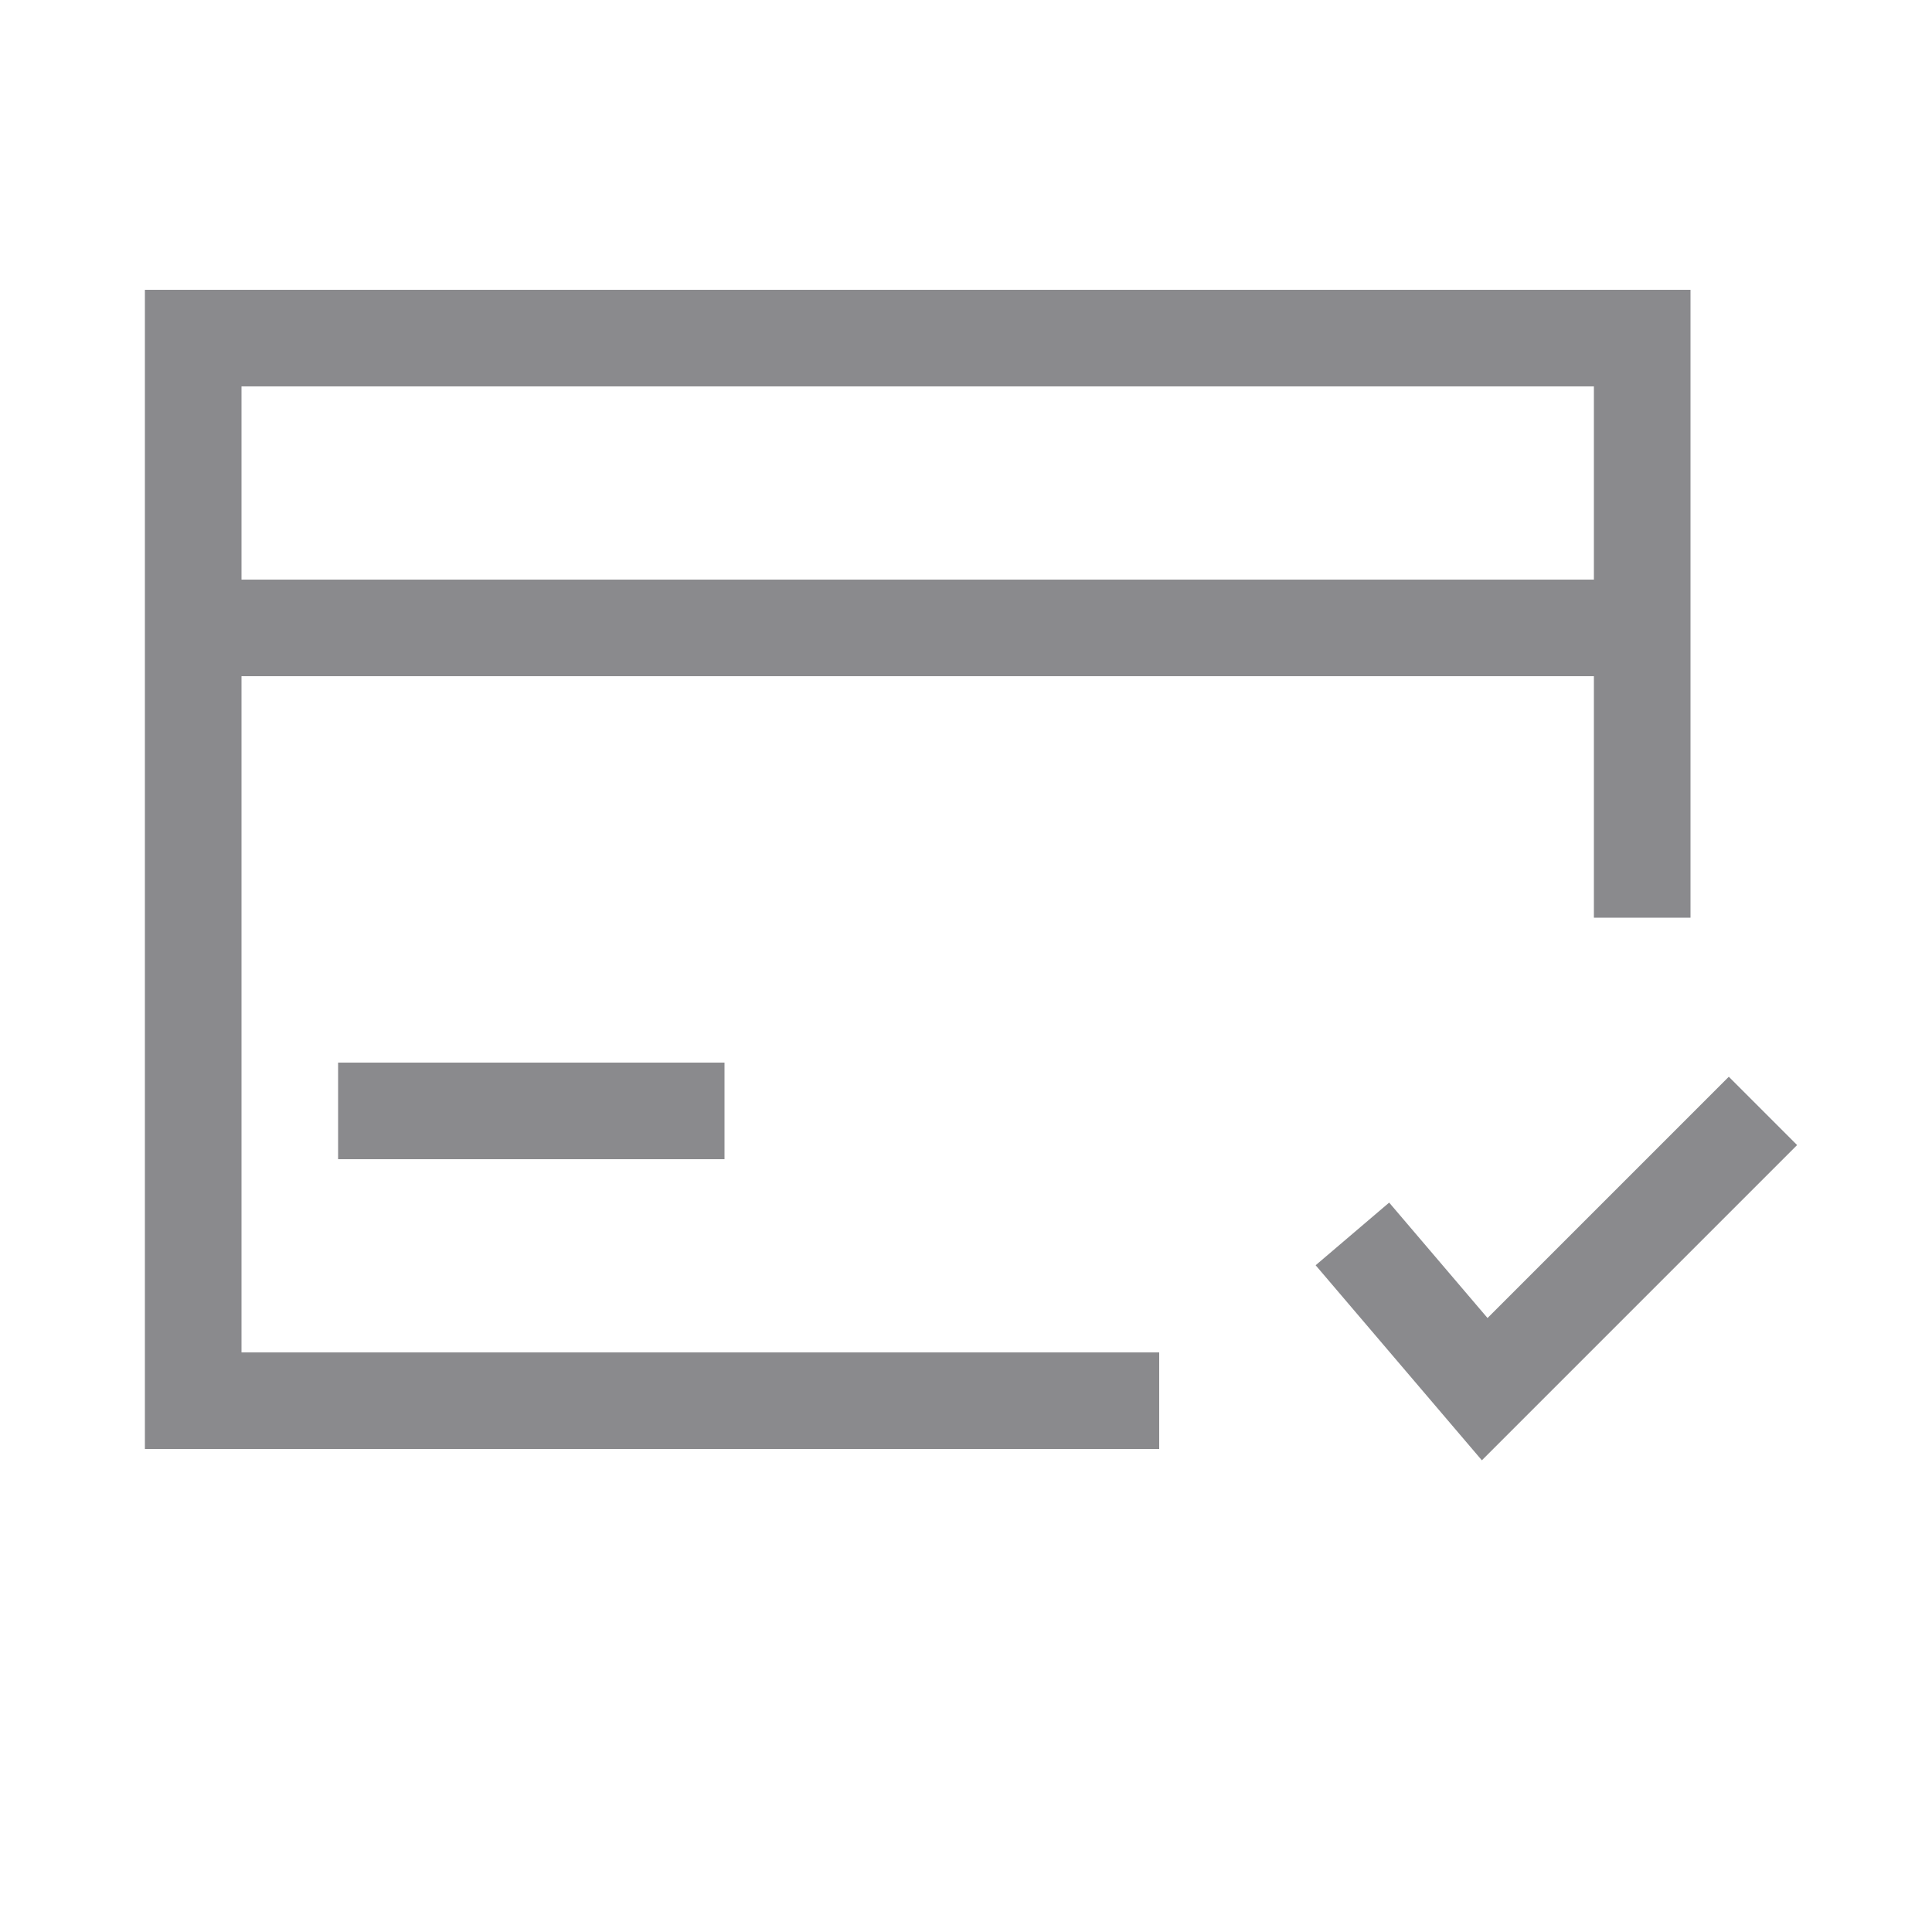
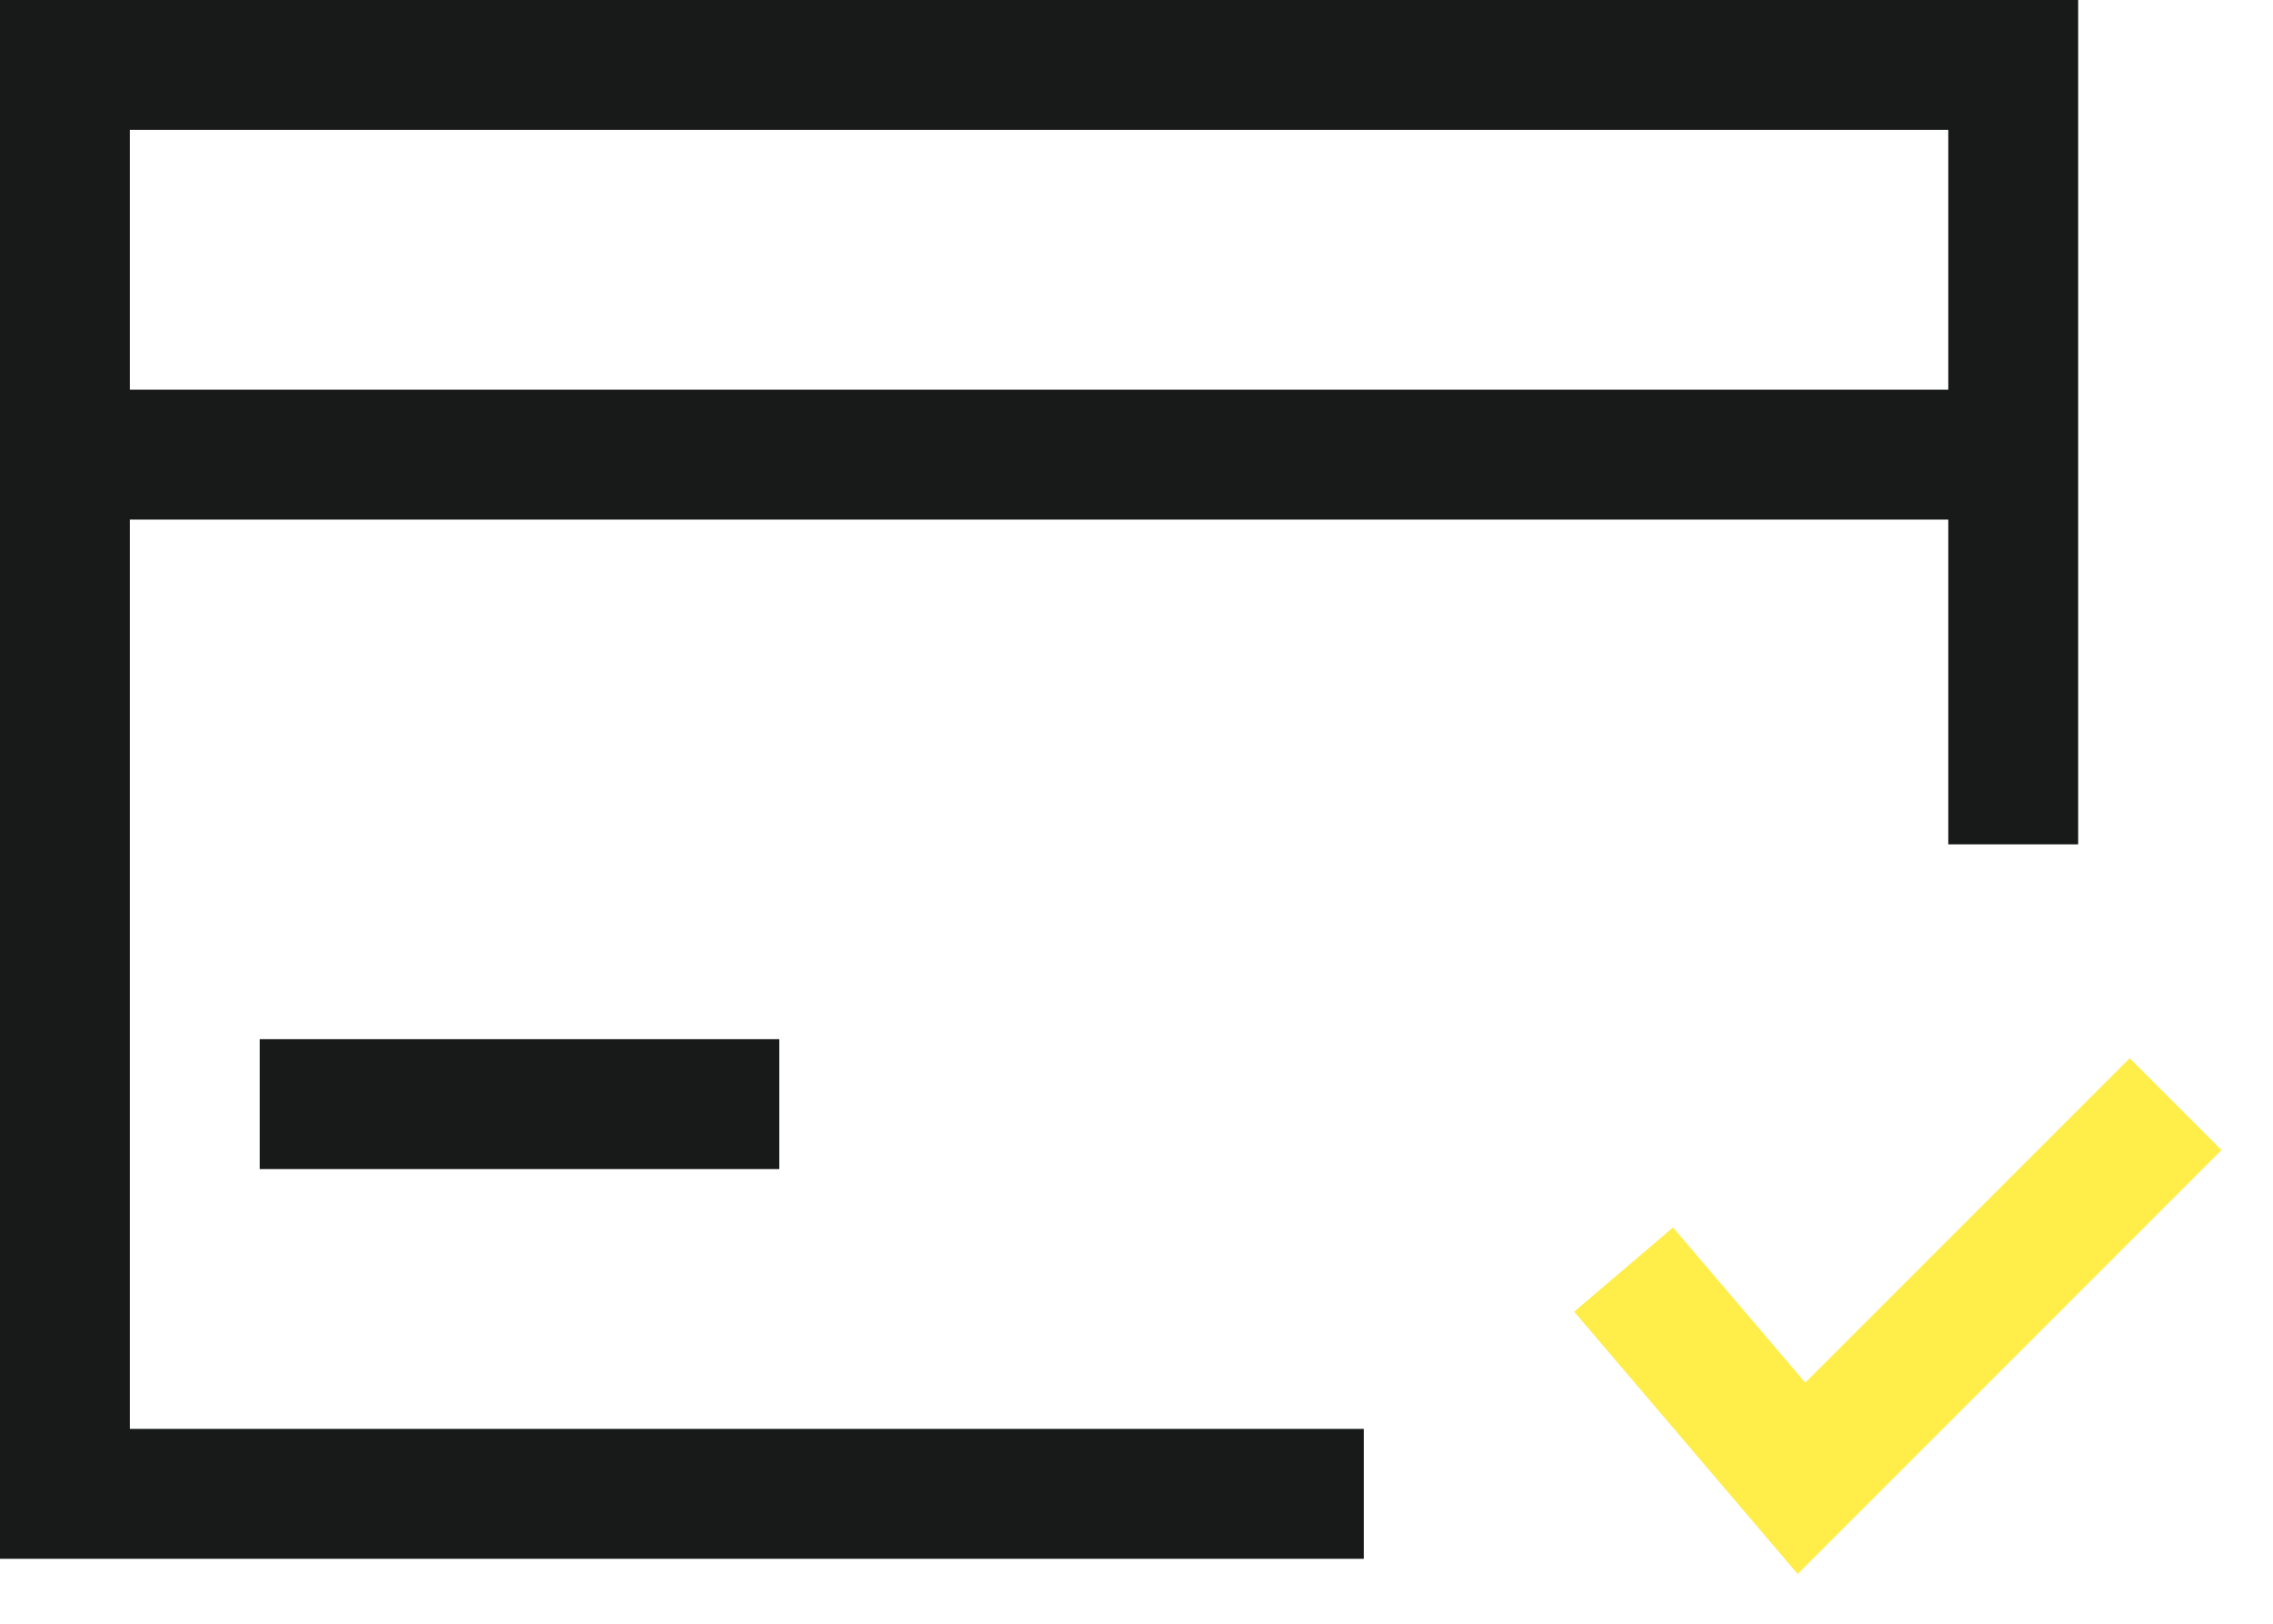
- <svg xmlns="http://www.w3.org/2000/svg" width="40" height="40" viewBox="0 0 40 40" fill="none">
-   <path fill-rule="evenodd" clip-rule="evenodd" d="M4 6H3V7V29V30H4H24V28H5V14H33V19H35V7V6H34H4ZM5 12V8H33V12H5ZM7 24H15V22H7V24Z" fill="#8A8A8D" />
-   <path d="M28 25.547L30.739 28.761L36.5 23" stroke="#8A8A8D" stroke-width="2" />
+ <svg xmlns="http://www.w3.org/2000/svg" width="35" height="25" viewBox="0 0 35 25" fill="none">
+   <path fill-rule="evenodd" clip-rule="evenodd" d="M1 0H0V1V23V24H1H21V22H2V8H30V13H32V1V0H31H1ZM2 6V2H30V6H2ZM4 18H12V16H4V18Z" fill="#171A19" />
+   <path d="M25 19.547L27.739 22.761L33.5 17" stroke="#FFED4A" stroke-width="2" />
</svg>
